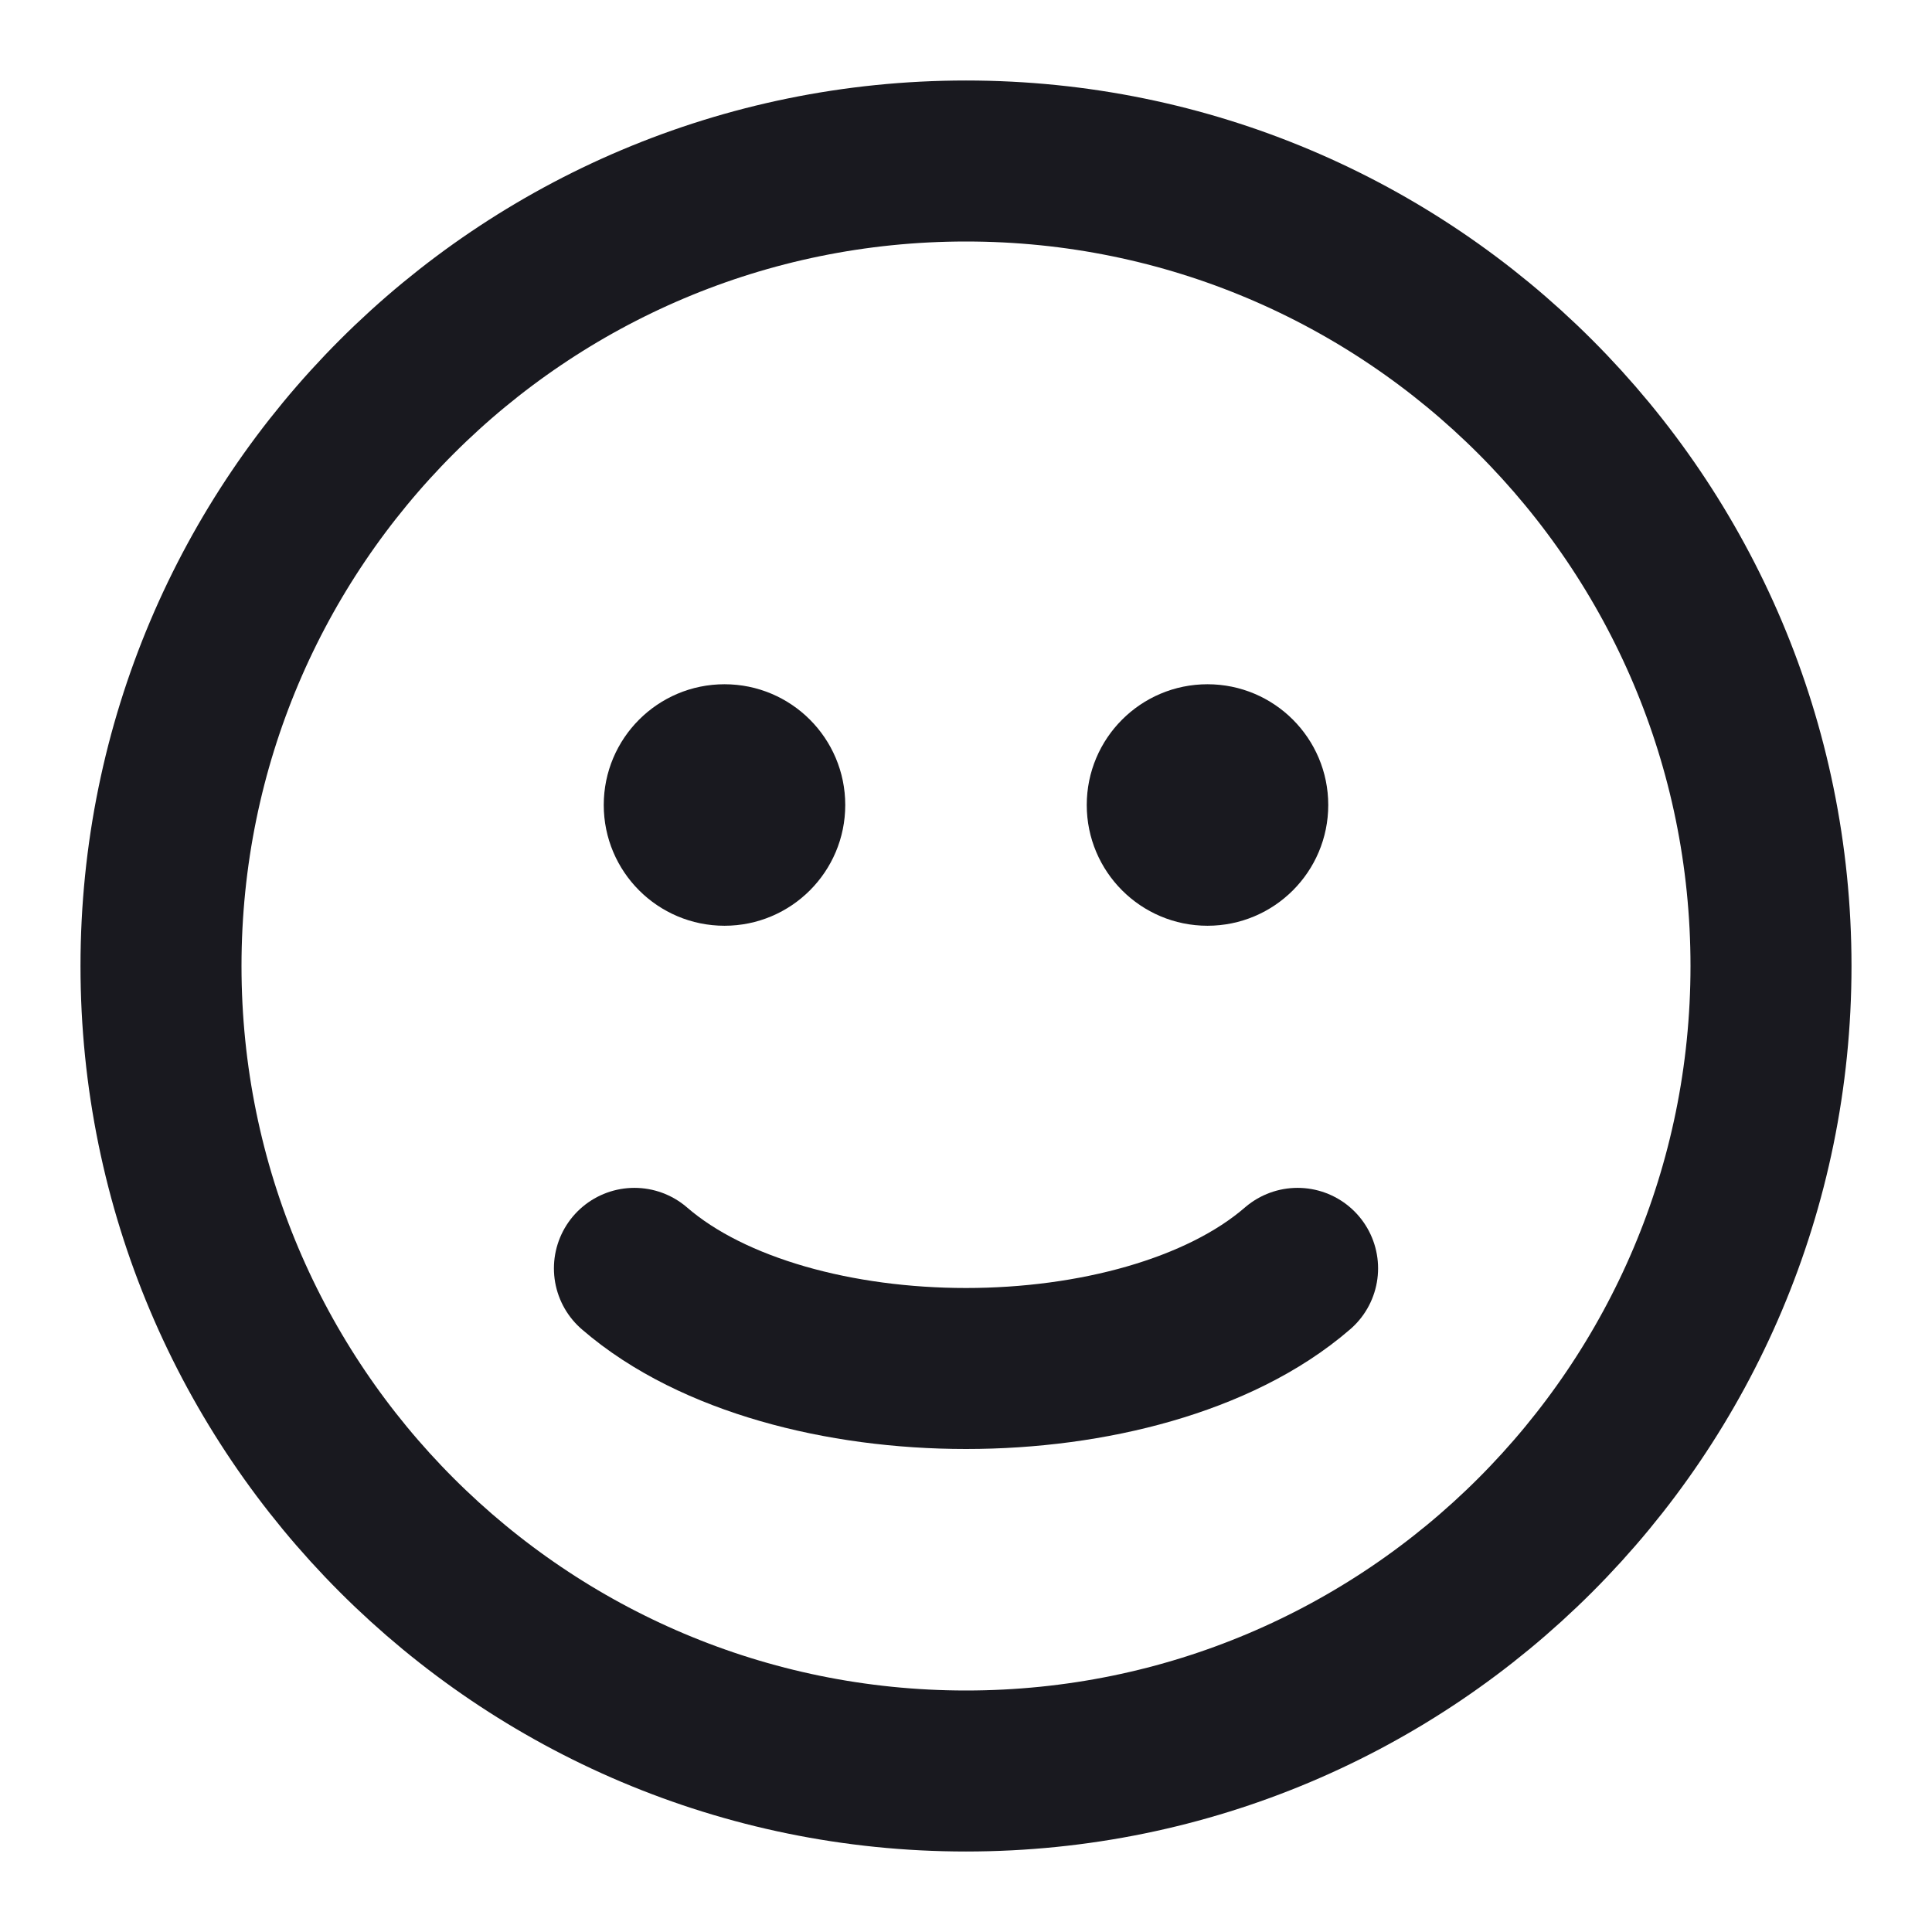
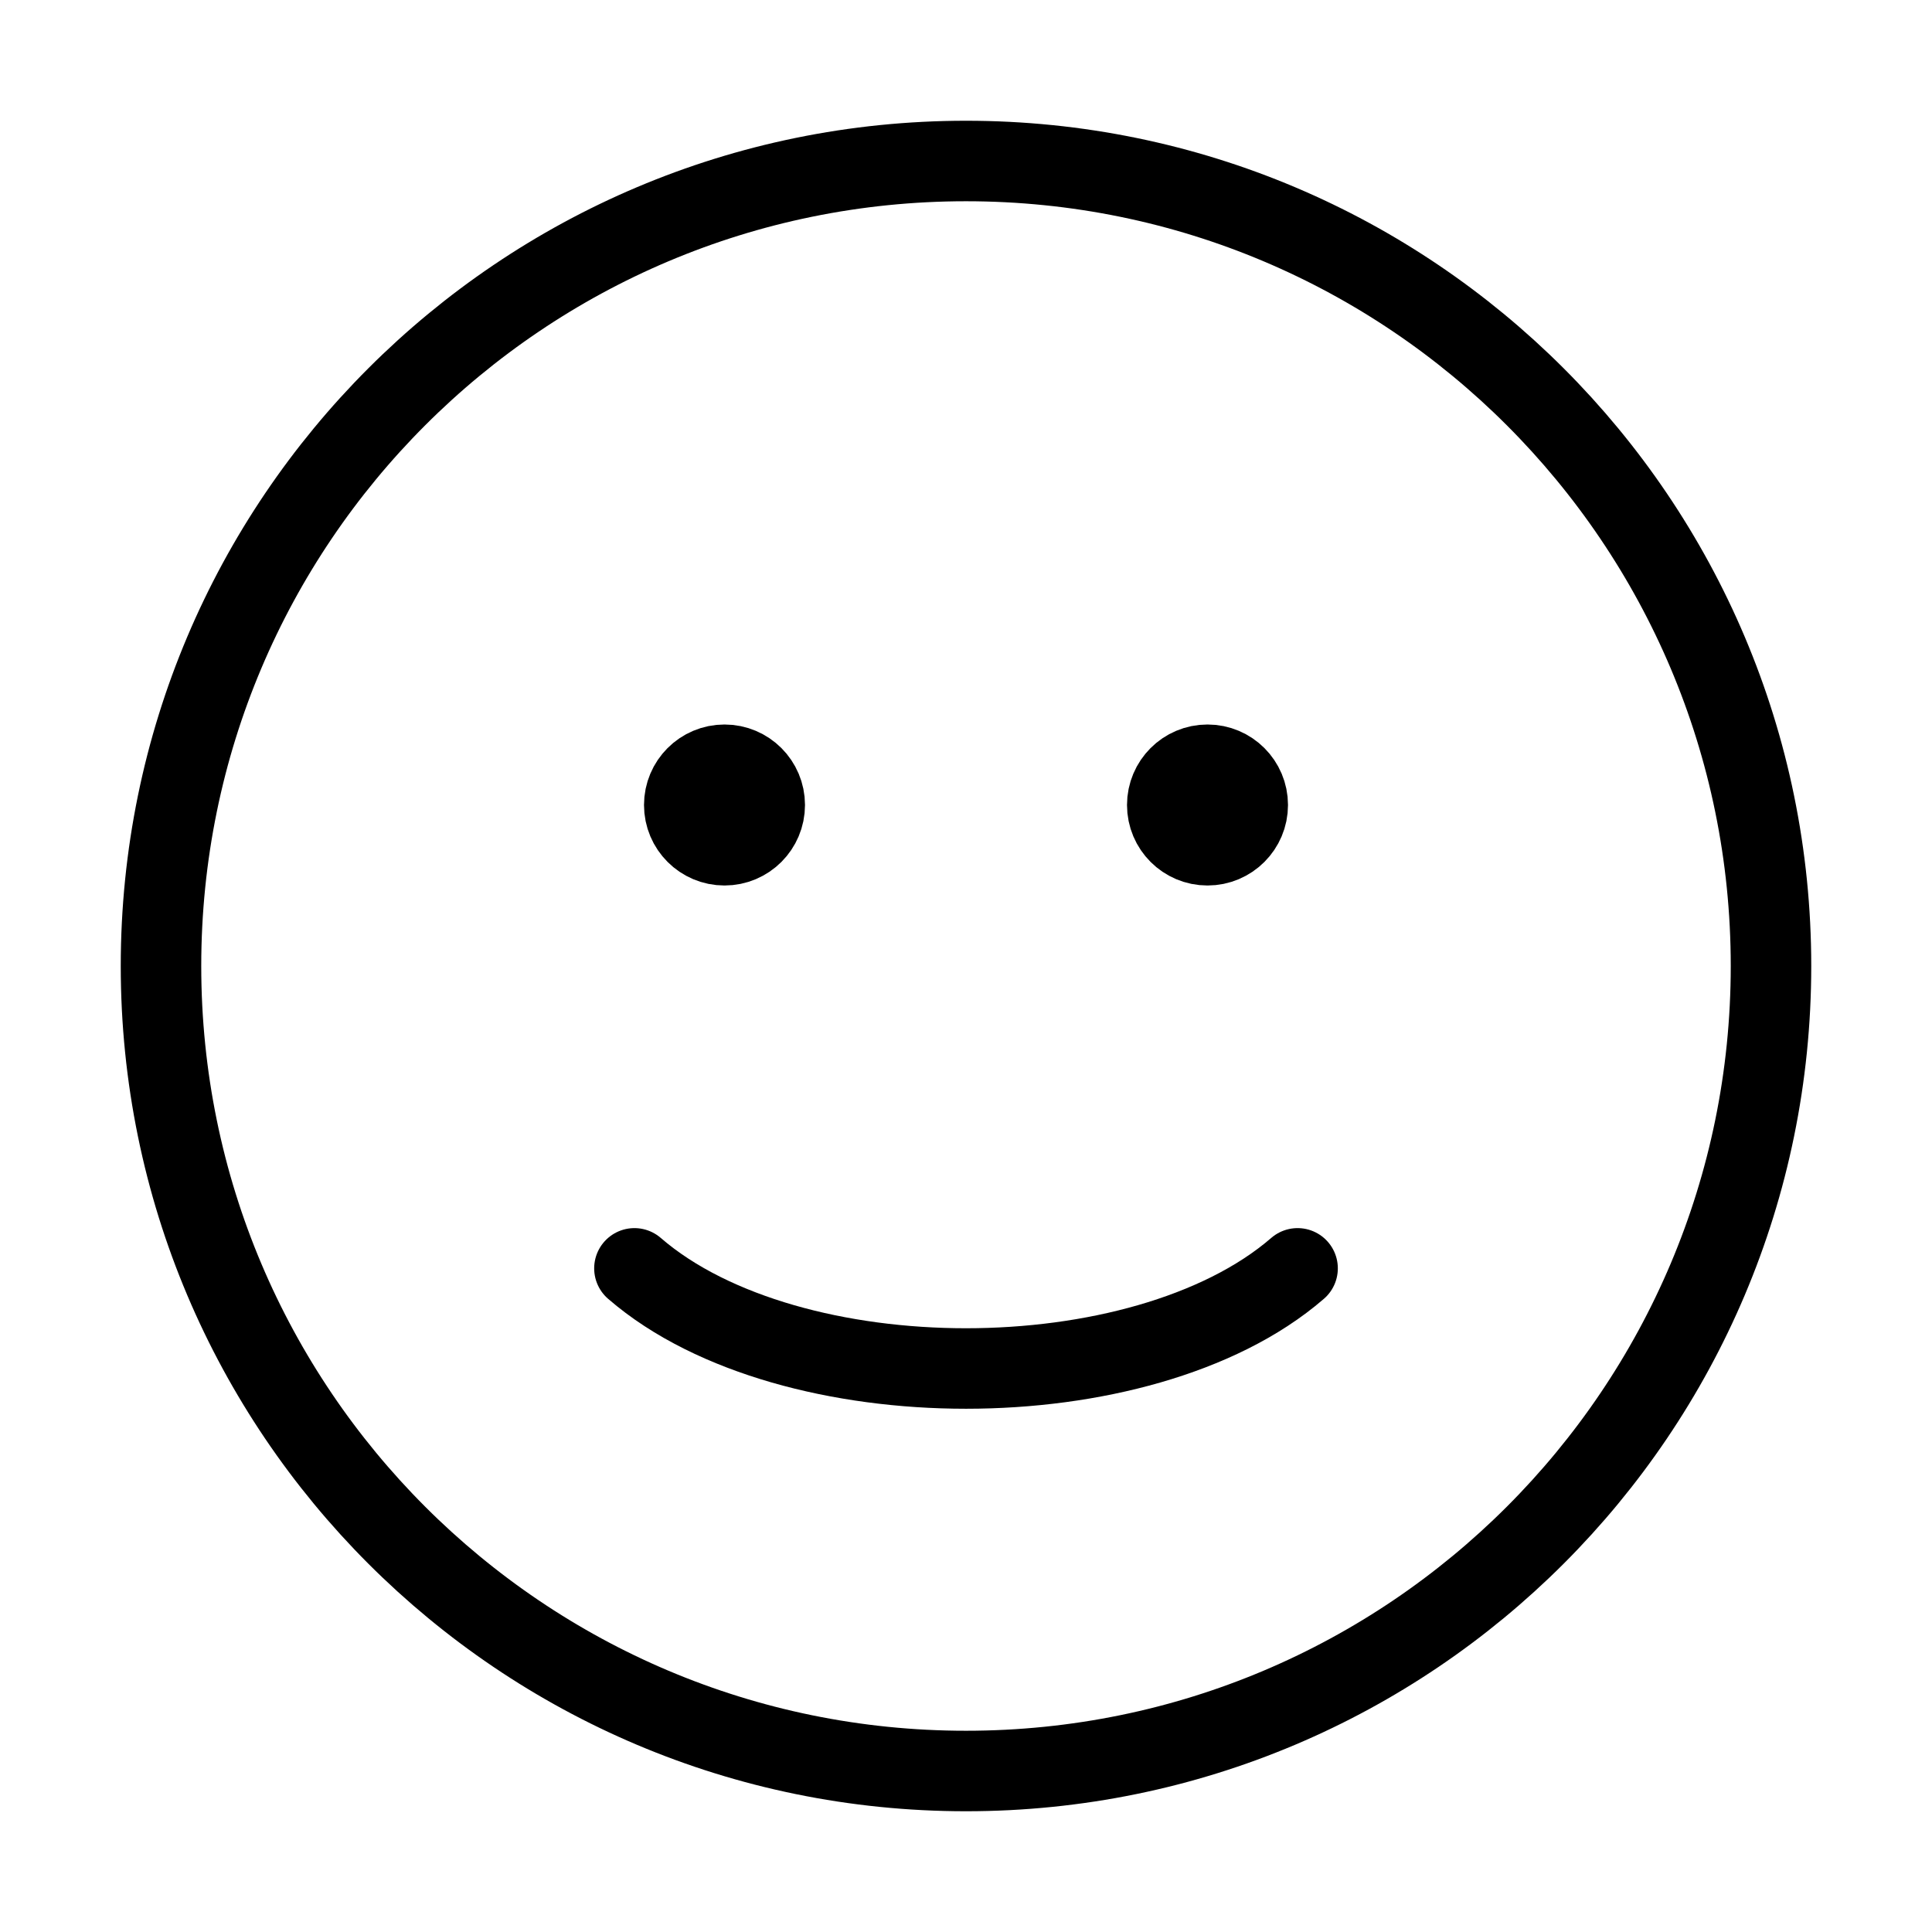
<svg xmlns="http://www.w3.org/2000/svg" width="24" height="24" viewBox="0 0 24 24" fill="none">
-   <circle cx="12" cy="12" r="10" stroke="#19191F" stroke-width="2" stroke-linecap="round" />
-   <path d="M7.881 15.756C8.374 16.183 9.023 16.491 9.723 16.693C10.43 16.897 11.214 17 12 17C12.786 17 13.57 16.897 14.277 16.693C14.977 16.491 15.626 16.183 16.119 15.756" stroke="#19191F" stroke-width="2" stroke-linecap="round" />
-   <circle cx="9" cy="10" r="1.25" fill="#19191F" stroke="#19191F" stroke-width="0.5" stroke-linecap="round" />
-   <circle cx="15" cy="10" r="1.25" fill="#19191F" stroke="#19191F" stroke-width="0.5" stroke-linecap="round" />
+   <circle cx="12" cy="12" r="10" stroke="currentColor" stroke-linecap="round" />
+   <path d="M7.881 15.756C8.374 16.183 9.023 16.491 9.723 16.693C10.43 16.897 11.214 17 12 17C12.786 17 13.57 16.897 14.277 16.693C14.977 16.491 15.626 16.183 16.119 15.756" stroke="currentColor" stroke-linecap="round" />
+   <circle cx="9" cy="10" r=".5" fill="currentColor" stroke="currentColor" stroke-linecap="round" />
+   <circle cx="15" cy="10" r=".5" fill="currentColor" stroke="currentColor" stroke-linecap="round" />
</svg>
